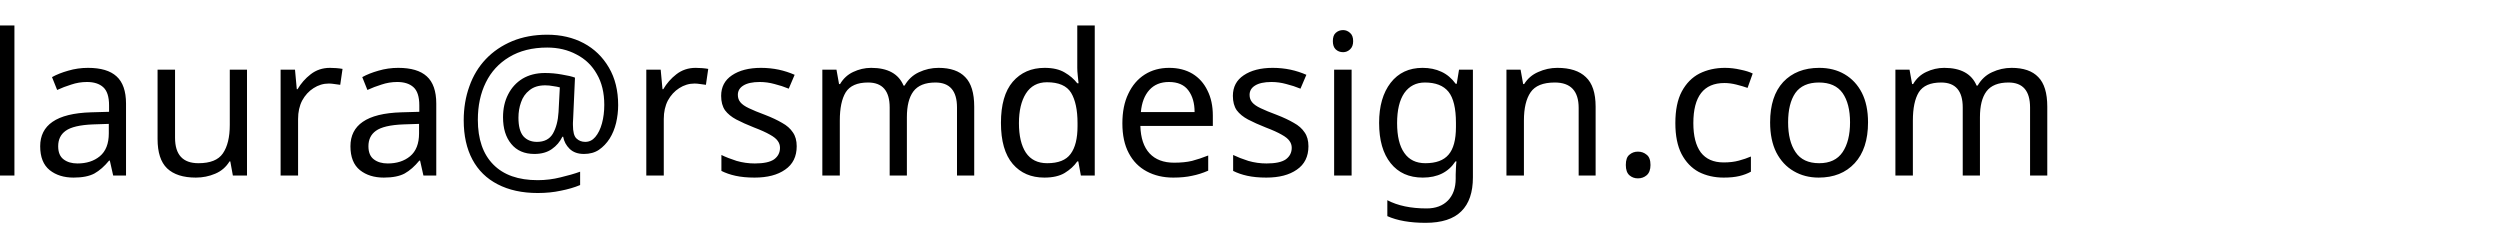
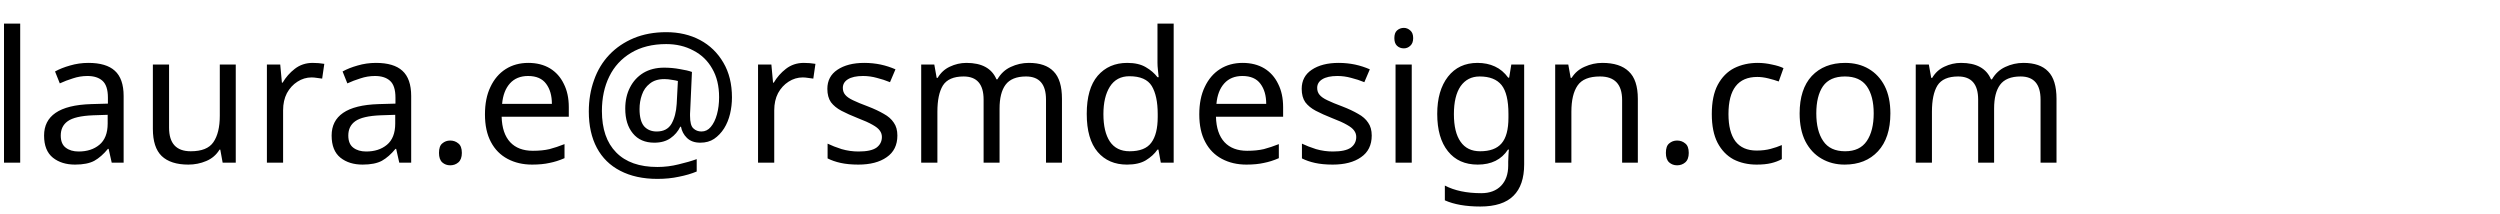
- <svg xmlns="http://www.w3.org/2000/svg" viewBox="0 0 152 14" height="14" class="svg-link-container">
+ <svg xmlns="http://www.w3.org/2000/svg" viewBox="0 0 164 14" height="14" class="svg-link-container">
  <defs />
-   <text x="295.294" y="674.597" font-family="'Proxima Nova',Tahoma,sans-serif" style="font-size:1em" transform="translate(-296.494 -663.925)" class="svg-link">laura@rsmdesign.com</text>
+   <text x="295.294" y="674.597" font-family="'Proxima Nova',Tahoma,sans-serif" style="font-size:1em" transform="translate(-296.046 -663.925)" class="svg-link">laura.e@rsmdesign.com</text>
</svg>
